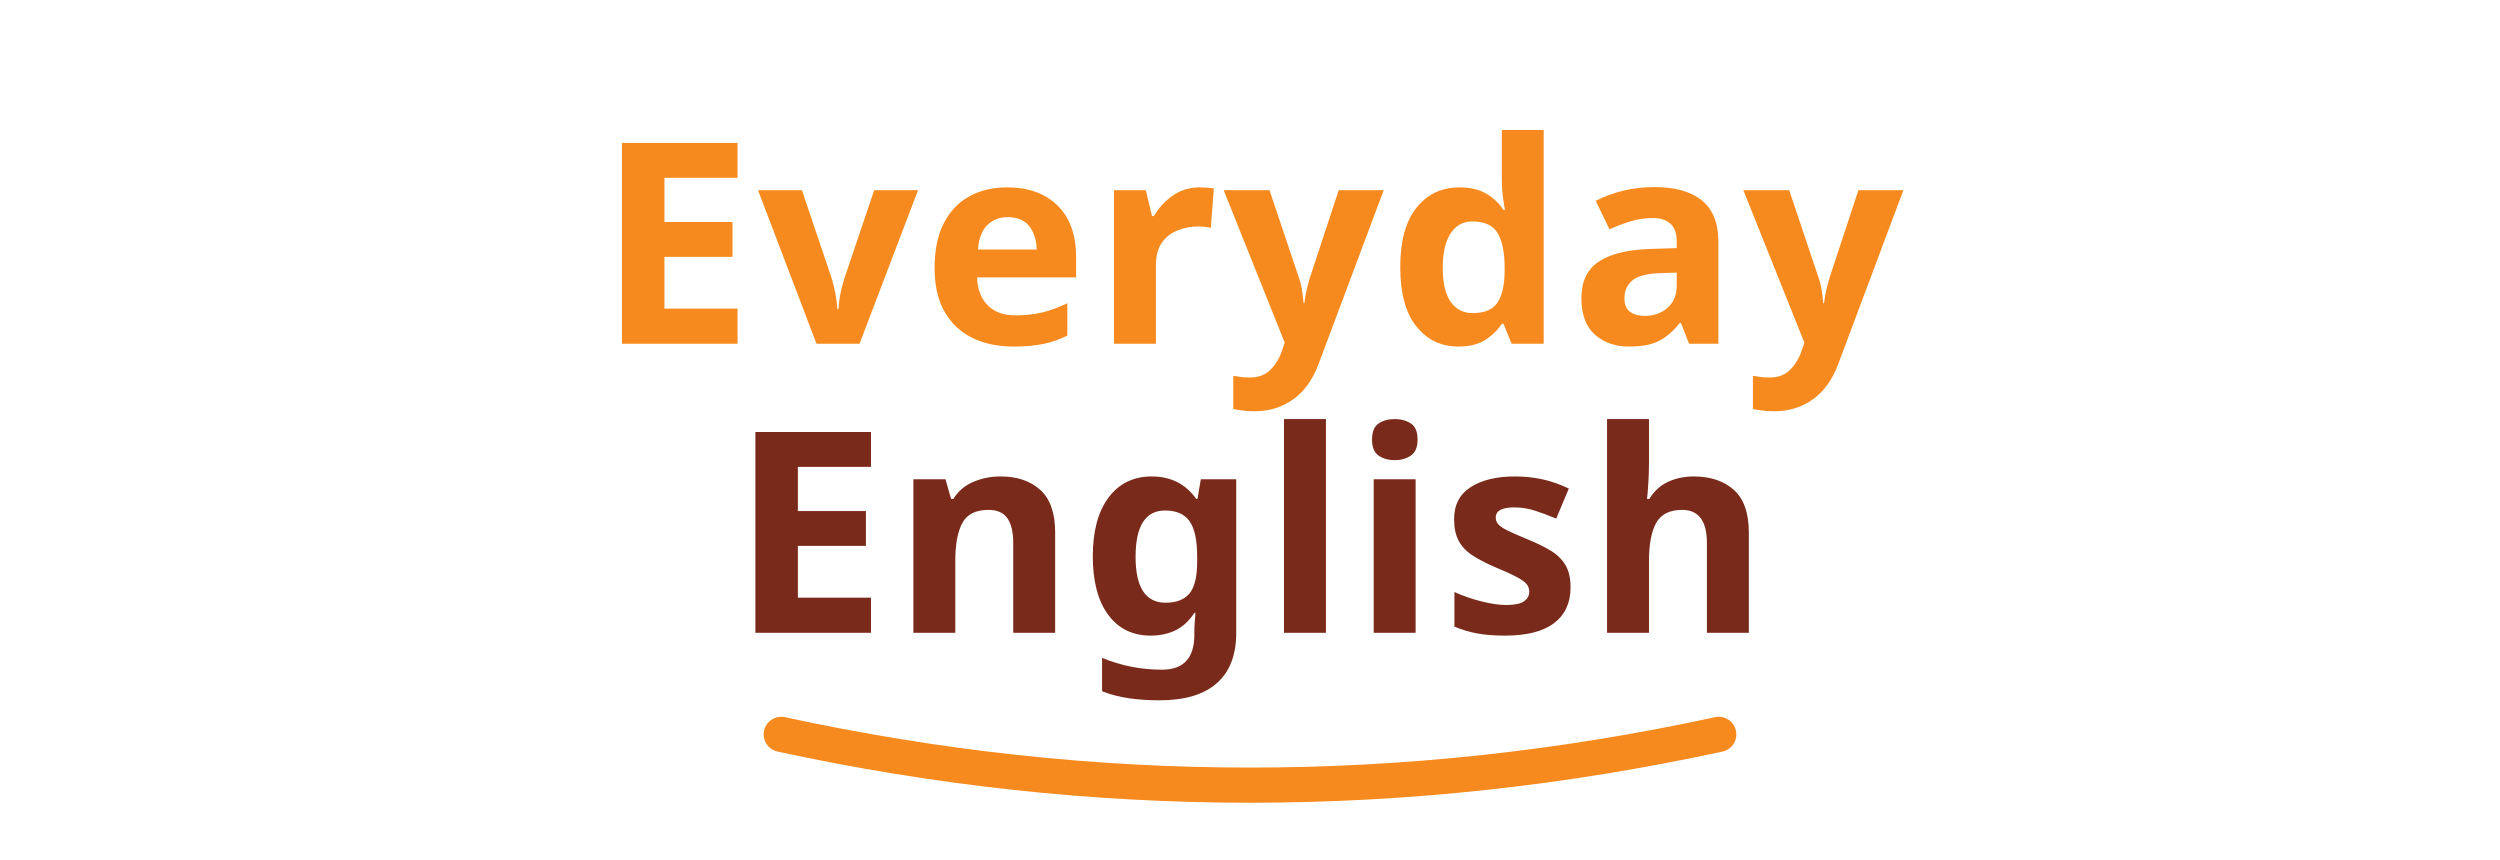
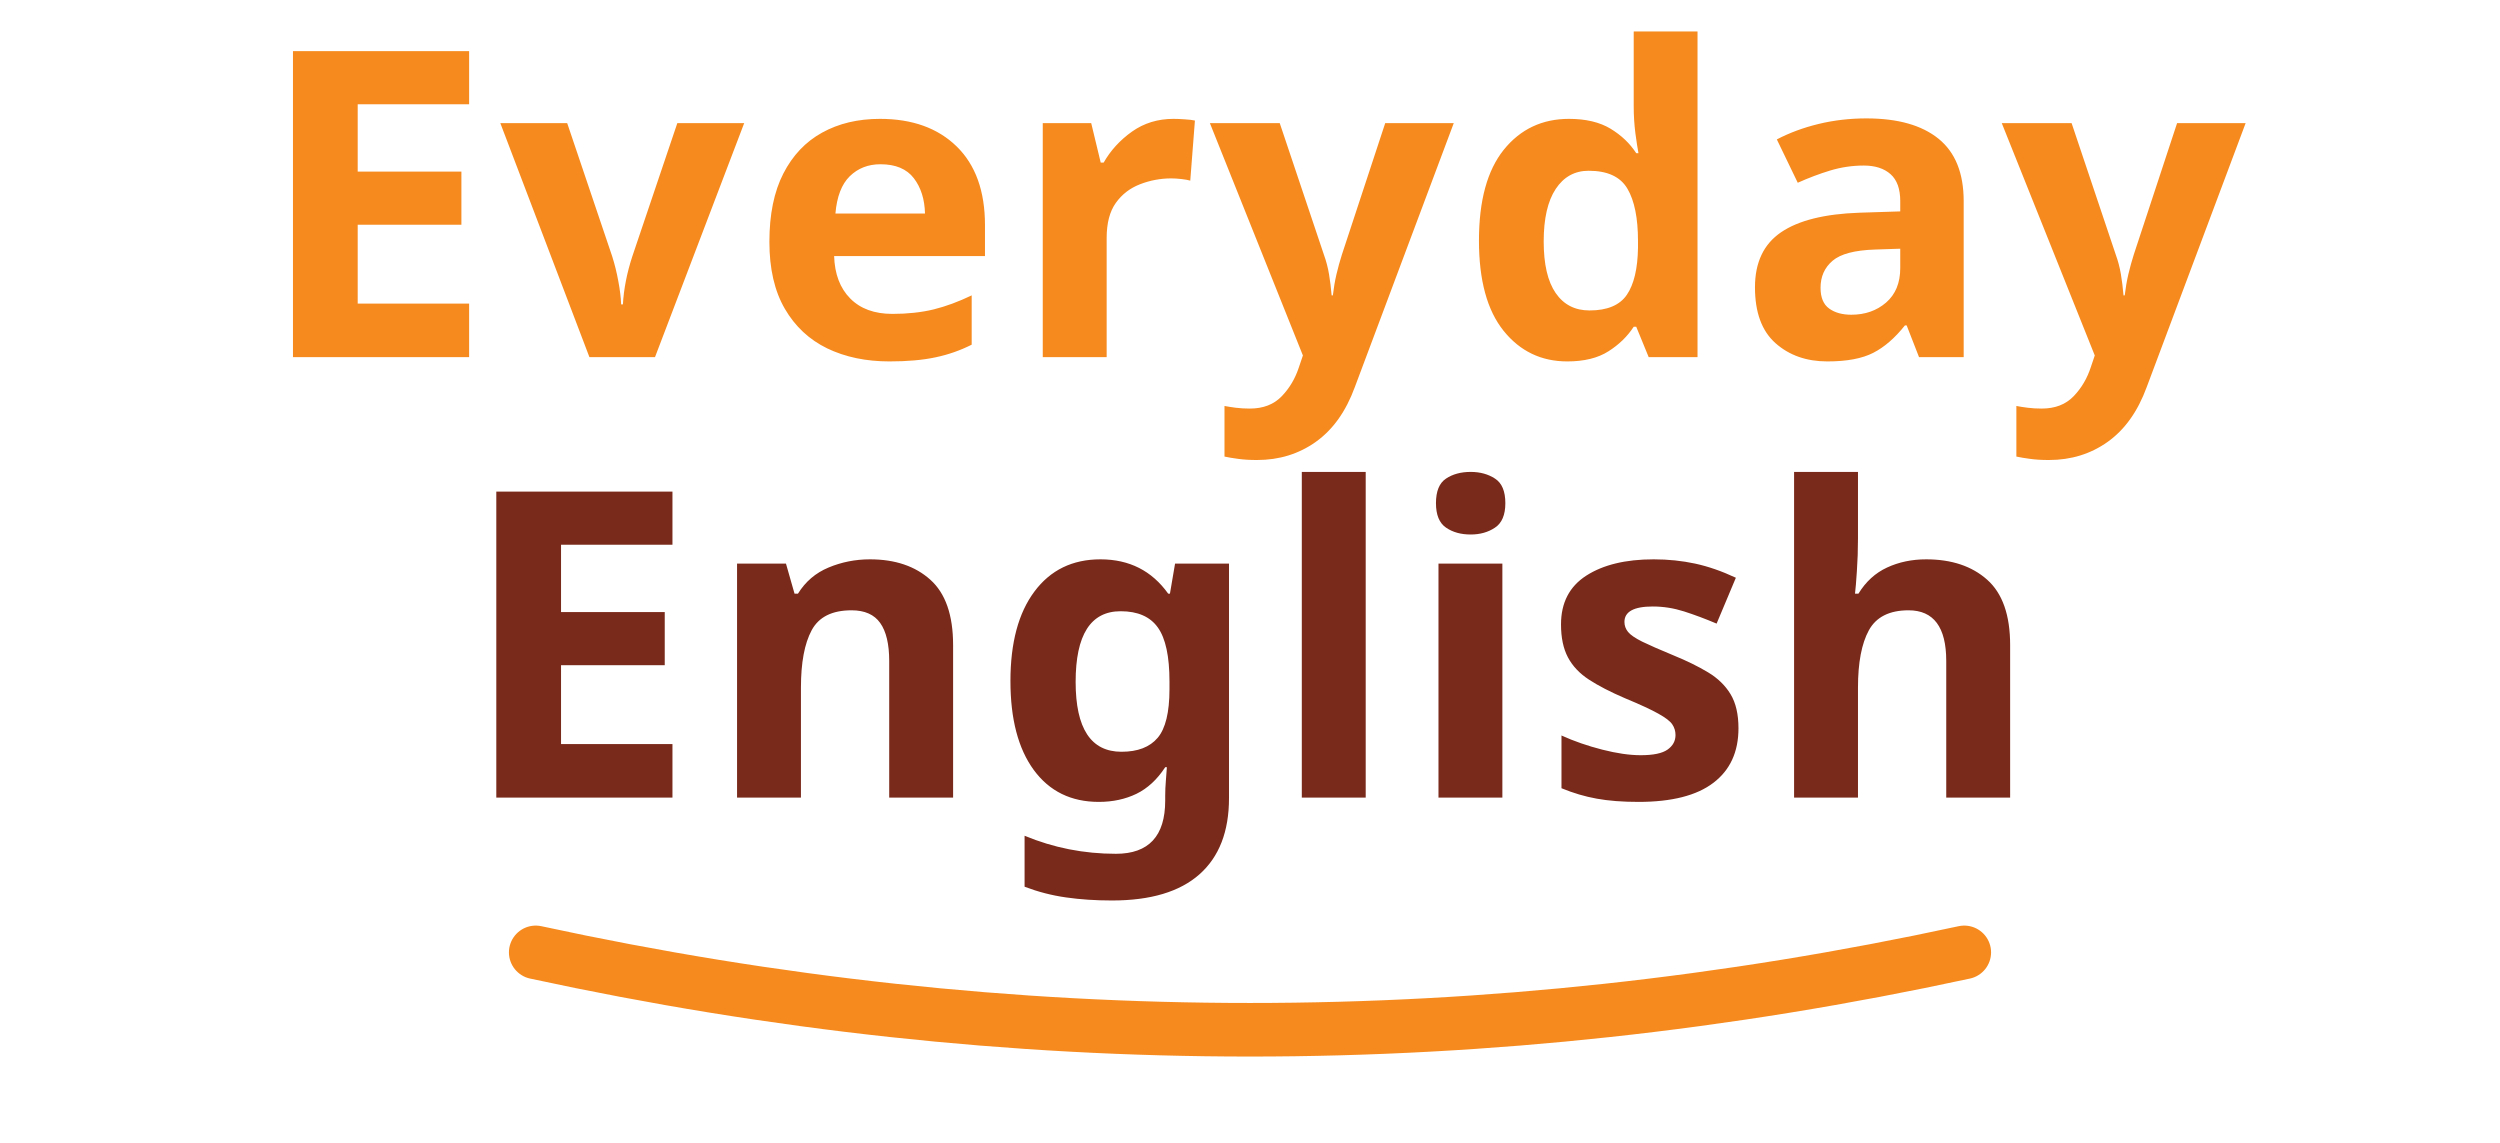
- <svg xmlns="http://www.w3.org/2000/svg" viewBox="0 0 640 220" role="img" aria-label="Everyday English">
+ <svg xmlns="http://www.w3.org/2000/svg" viewBox="110 28 420 192" role="img" aria-label="Everyday English">
  <text x="320" y="88" text-anchor="middle" font-family="'Nunito','Arial Rounded MT Bold',system-ui,sans-serif" font-size="72" font-weight="900" letter-spacing="1" fill="#F68A1E">Everyday</text>
  <text x="320" y="162" text-anchor="middle" font-family="'Nunito','Arial Rounded MT Bold',system-ui,sans-serif" font-size="72" font-weight="900" letter-spacing="1" fill="#7A2A1A">English</text>
  <path d="M 200 188 Q 320 214 440 188" fill="none" stroke="#F68A1E" stroke-width="9" stroke-linecap="round" />
</svg>
